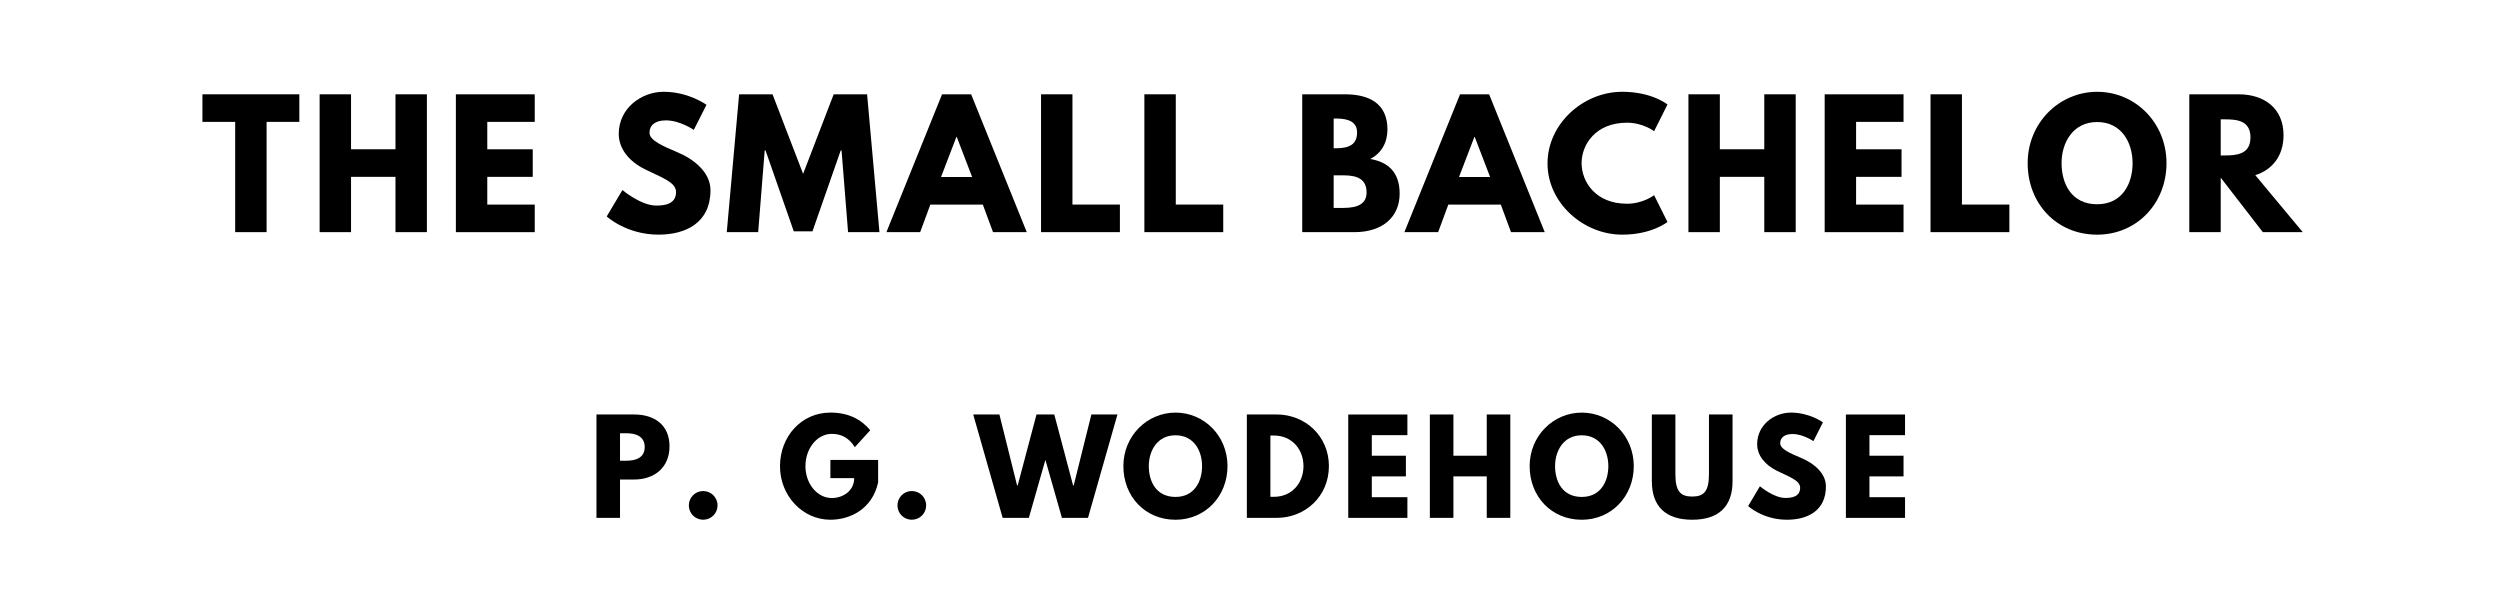
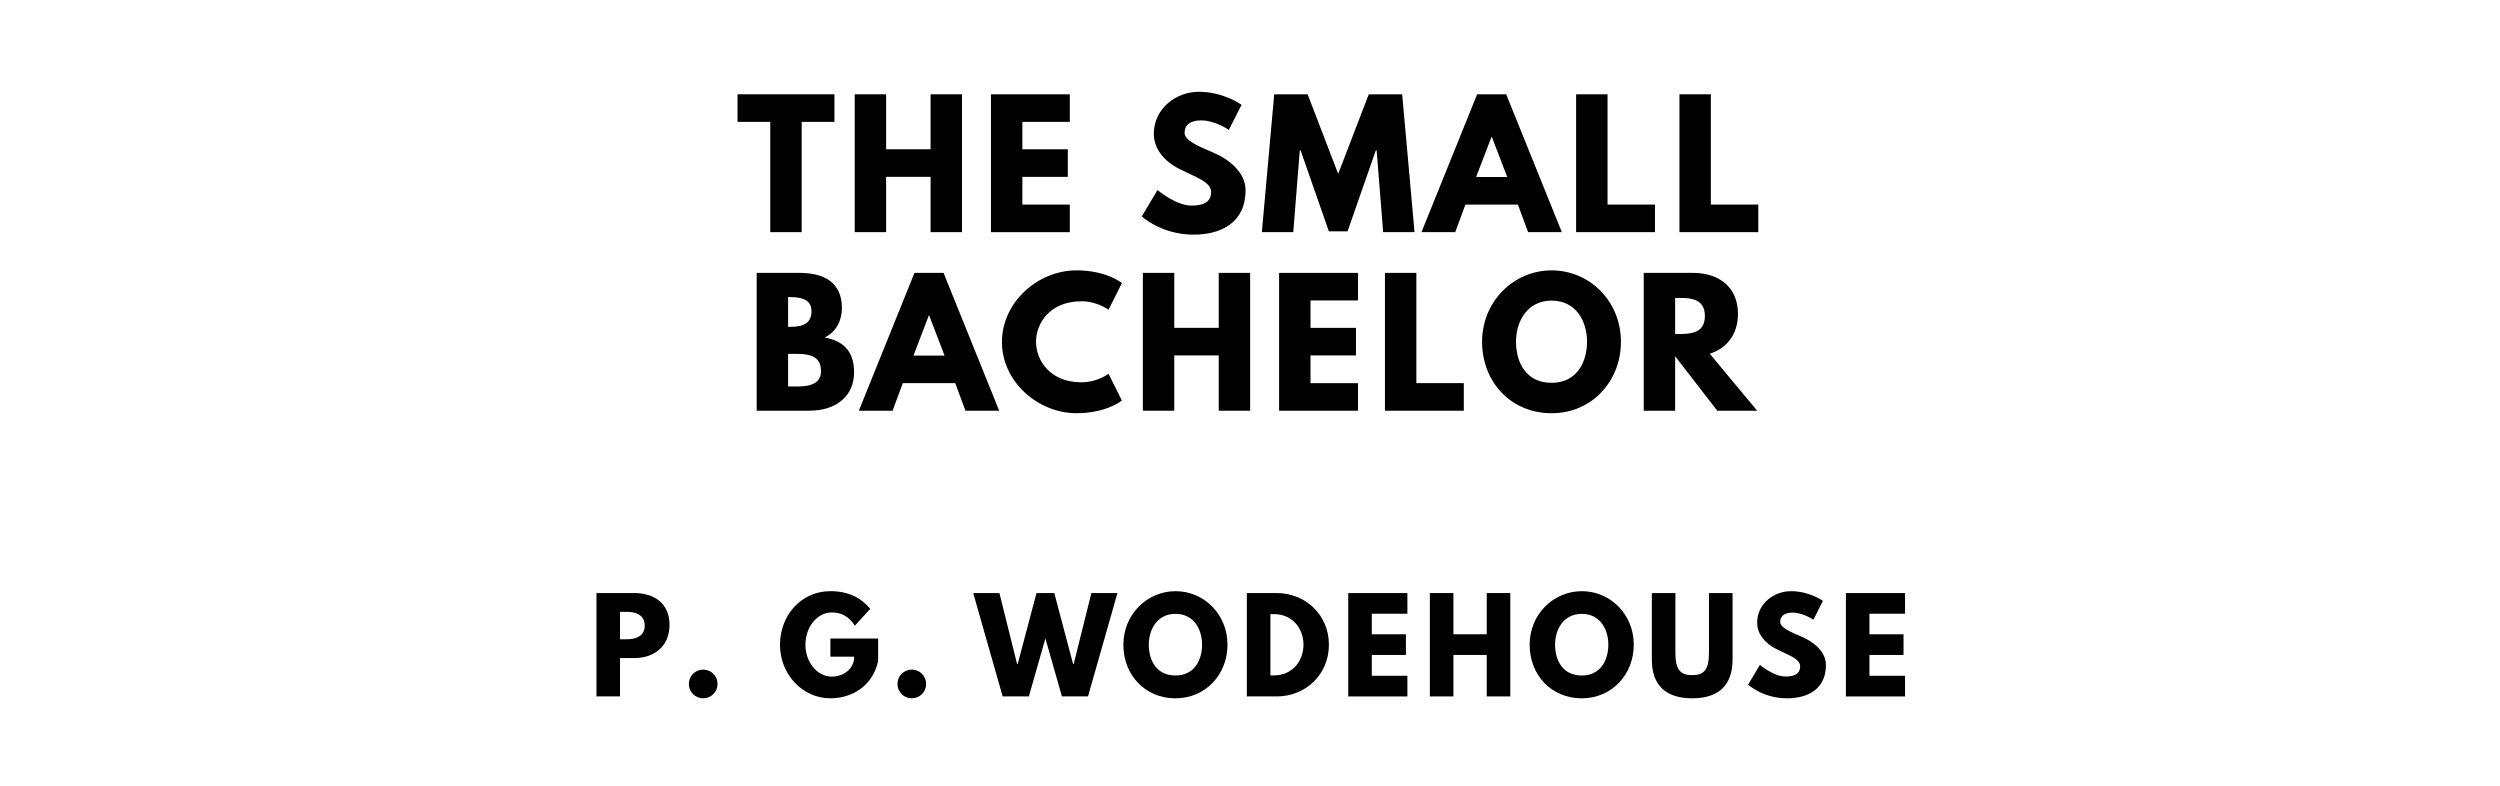
- <svg xmlns="http://www.w3.org/2000/svg" version="1.1" viewBox="0 0 1400 340">
-   <g aria-label="THE SMALL BACHELOR">
-     <path d="M113.36,68.25l0.00-15.44l54.27,0.00l0.00,15.44l-18.34,0.00l0.00,61.75l-17.59,0.00l0.00-61.75l-18.34,0.00z" />
-     <path d="M196.58,99.03l0.00,30.97l-17.59,0.00l0.00-77.19l17.59,0.00l0.00,30.78l24.89,0.00l0.00-30.78l17.59,0.00l0.00,77.19l-17.59,0.00l0.00-30.97l-24.89,0.00z" />
-     <path d="M299.45,52.81l0.00,15.44l-26.57,0.00l0.00,15.35l25.45,0.00l0.00,15.44l-25.45,0.00l0.00,15.53l26.57,0.00l0.00,15.44l-44.16,0.00l0.00-77.19l44.16,0.00z" />
-     <path d="M371.68,51.40c14.04,0.00,23.95,7.30,23.95,7.30l-7.11,14.04s-7.67-5.33-15.63-5.33c-5.99,0.00-9.17,2.71-9.17,6.92c0.00,4.30,7.30,7.39,16.09,11.13c8.61,3.65,18.06,10.95,18.06,21.05c0.00,18.43-14.04,24.89-29.10,24.89c-18.06,0.00-29.01-10.20-29.01-10.20l8.80-14.78s10.29,8.70,18.90,8.70c3.84,0.00,11.13-0.37,11.13-7.58c0.00-5.61-8.23-8.14-17.40-12.73c-9.26-4.58-14.69-11.79-14.69-19.84c0.00-14.41,12.73-23.58,25.17-23.58z" />
-     <path d="M474.92,130.00l-3.65-45.75l-0.47,0.00l-15.81,45.29l-10.48,0.00l-15.81-45.29l-0.47,0.00l-3.65,45.75l-17.59,0.00l6.92-77.19l18.71,0.00l17.12,44.54l17.12-44.54l18.71,0.00l6.92,77.19l-17.59,0.00z" />
-     <path d="M543.83,52.81l31.16,77.19l-18.90,0.00l-5.71-15.44l-29.38,0.00l-5.71,15.44l-18.90,0.00l31.16-77.19l16.28,0.00z  M544.39,99.12l-8.61-22.46l-0.19,0.00l-8.61,22.46l17.40,0.00z" />
-     <path d="M600.57,52.81l0.00,61.75l26.57,0.00l0.00,15.44l-44.16,0.00l0.00-77.19l17.59,0.00z" />
-     <path d="M658.44,52.81l0.00,61.75l26.57,0.00l0.00,15.44l-44.16,0.00l0.00-77.19l17.59,0.00z" />
-     <path d="M729.25,52.81l23.95,0.00c13.29,0.00,23.77,4.96,23.77,19.65c0.00,7.11-3.09,13.19-9.64,16.56c9.64,1.68,16.47,7.02,16.47,19.46c0.00,12.73-9.26,21.52-25.26,21.52l-29.29,0.00l0.00-77.19z  M746.85,83.03l1.40,0.00c7.58,0.00,11.70-2.34,11.70-8.80c0.00-5.52-4.02-7.86-11.70-7.86l-1.40,0.00l0.00,16.65z  M746.85,116.43l5.52,0.00c8.33,0.00,12.91-2.53,12.91-8.61c0.00-7.11-4.58-9.64-12.91-9.64l-5.52,0.00l0.00,18.25z" />
-     <path d="M833.90,52.81l31.16,77.19l-18.90,0.00l-5.71-15.44l-29.38,0.00l-5.71,15.44l-18.90,0.00l31.16-77.19l16.28,0.00z  M834.46,99.12l-8.61-22.46l-0.19,0.00l-8.61,22.46l17.40,0.00z" />
-     <path d="M911.14,114.09c8.98,0.00,15.16-4.77,15.16-4.77l7.49,14.97s-8.61,7.11-25.36,7.11c-21.80,0.00-41.82-17.78-41.82-39.86c0.00-22.18,19.93-40.14,41.82-40.14c16.75,0.00,25.36,7.11,25.36,7.11l-7.49,14.97s-6.18-4.77-15.16-4.77c-17.68,0.00-25.45,12.35-25.45,22.64c0.00,10.39,7.77,22.74,25.45,22.74z" />
-     <path d="M963.11,99.03l0.00,30.97l-17.59,0.00l0.00-77.19l17.59,0.00l0.00,30.78l24.89,0.00l0.00-30.78l17.59,0.00l0.00,77.19l-17.59,0.00l0.00-30.97l-24.89,0.00z" />
-     <path d="M1065.98,52.81l0.00,15.44l-26.57,0.00l0.00,15.35l25.45,0.00l0.00,15.44l-25.45,0.00l0.00,15.53l26.57,0.00l0.00,15.44l-44.16,0.00l0.00-77.19l44.16,0.00z" />
-     <path d="M1098.68,52.81l0.00,61.75l26.57,0.00l0.00,15.44l-44.16,0.00l0.00-77.19l17.59,0.00z" />
-     <path d="M1135.49,91.36c0.00-22.55,17.68-39.95,38.92-39.95c21.43,0.00,38.83,17.40,38.83,39.95s-16.65,40.05-38.83,40.05c-22.83,0.00-38.92-17.50-38.92-40.05z  M1154.48,91.36c0.00,11.51,5.52,23.02,19.93,23.02c14.04,0.00,19.84-11.51,19.84-23.02s-6.18-23.02-19.84-23.02c-13.57,0.00-19.93,11.51-19.93,23.02z" />
-     <path d="M1226.01,52.81l27.60,0.00c14.32,0.00,25.17,7.77,25.17,22.92c0.00,11.60-6.36,19.37-15.81,22.36l26.57,31.91l-22.36,0.00l-23.58-30.50l0.00,30.50l-17.59,0.00l0.00-77.19z  M1243.60,87.05l2.06,0.00c6.64,0.00,14.60-0.47,14.60-10.11s-7.95-10.11-14.60-10.11l-2.06,0.00l0.00,20.21z" />
+ <svg xmlns="http://www.w3.org/2000/svg" version="1.1" viewBox="0 0 1400 440">
+   <g aria-label="THE SMALL">
+     <path d="M413.01,68.25l0.00-15.44l54.27,0.00l0.00,15.44l-18.34,0.00l0.00,61.75l-17.59,0.00l0.00-61.75l-18.34,0.00z" />
+     <path d="M496.23,99.03l0.00,30.97l-17.59,0.00l0.00-77.19l17.59,0.00l0.00,30.78l24.89,0.00l0.00-30.78l17.59,0.00l0.00,77.19l-17.59,0.00l0.00-30.97l-24.89,0.00z" />
+     <path d="M599.10,52.81l0.00,15.44l-26.57,0.00l0.00,15.35l25.45,0.00l0.00,15.44l-25.45,0.00l0.00,15.53l26.57,0.00l0.00,15.44l-44.16,0.00l0.00-77.19l44.16,0.00z" />
+     <path d="M671.32,51.40c14.04,0.00,23.95,7.30,23.95,7.30l-7.11,14.04s-7.67-5.33-15.63-5.33c-5.99,0.00-9.17,2.71-9.17,6.92c0.00,4.30,7.30,7.39,16.09,11.13c8.61,3.65,18.06,10.95,18.06,21.05c0.00,18.43-14.04,24.89-29.10,24.89c-18.06,0.00-29.01-10.20-29.01-10.20l8.80-14.78s10.29,8.70,18.90,8.70c3.84,0.00,11.13-0.37,11.13-7.58c0.00-5.61-8.23-8.14-17.40-12.73c-9.26-4.58-14.69-11.79-14.69-19.84c0.00-14.41,12.73-23.58,25.17-23.58z" />
+     <path d="M774.57,130.00l-3.65-45.75l-0.47,0.00l-15.81,45.29l-10.48,0.00l-15.81-45.29l-0.47,0.00l-3.65,45.75l-17.59,0.00l6.92-77.19l18.71,0.00l17.12,44.54l17.12-44.54l18.71,0.00l6.92,77.19l-17.59,0.00z" />
+     <path d="M843.47,52.81l31.16,77.19l-18.90,0.00l-5.71-15.44l-29.38,0.00l-5.71,15.44l-18.90,0.00l31.16-77.19l16.28,0.00z  M844.04,99.12l-8.61-22.46l-0.19,0.00l-8.61,22.46l17.40,0.00z" />
+     <path d="M900.22,52.81l0.00,61.75l26.57,0.00l0.00,15.44l-44.16,0.00l0.00-77.19l17.59,0.00z" />
+     <path d="M958.08,52.81l0.00,61.75l26.57,0.00l0.00,15.44l-44.16,0.00l0.00-77.19l17.59,0.00z" />
+   </g>
+   <g aria-label="BACHELOR">
+     <path d="M423.74,152.81l23.95,0.00c13.29,0.00,23.77,4.96,23.77,19.65c0.00,7.11-3.09,13.19-9.64,16.56c9.64,1.68,16.47,7.02,16.47,19.46c0.00,12.73-9.26,21.52-25.26,21.52l-29.29,0.00l0.00-77.19z  M441.33,183.03l1.40,0.00c7.58,0.00,11.70-2.34,11.70-8.80c0.00-5.52-4.02-7.86-11.70-7.86l-1.40,0.00l0.00,16.65z  M441.33,216.43l5.52,0.00c8.33,0.00,12.91-2.53,12.91-8.61c0.00-7.11-4.58-9.64-12.91-9.64l-5.52,0.00l0.00,18.25z" />
+     <path d="M528.39,152.81l31.16,77.19l-18.90,0.00l-5.71-15.44l-29.38,0.00l-5.71,15.44l-18.90,0.00l31.16-77.19l16.28,0.00z  M528.95,199.12l-8.61-22.46l-0.19,0.00l-8.61,22.46l17.40,0.00z" />
+     <path d="M605.62,214.09c8.98,0.00,15.16-4.77,15.16-4.77l7.49,14.97s-8.61,7.11-25.36,7.11c-21.80,0.00-41.82-17.78-41.82-39.86c0.00-22.18,19.93-40.14,41.82-40.14c16.75,0.00,25.36,7.11,25.36,7.11l-7.49,14.97s-6.18-4.77-15.16-4.77c-17.68,0.00-25.45,12.35-25.45,22.64c0.00,10.39,7.77,22.74,25.45,22.74z" />
+     <path d="M657.59,199.03l0.00,30.97l-17.59,0.00l0.00-77.19l17.59,0.00l0.00,30.78l24.89,0.00l0.00-30.78l17.59,0.00l0.00,77.19l-17.59,0.00l0.00-30.97l-24.89,0.00z" />
+     <path d="M760.46,152.81l0.00,15.44l-26.57,0.00l0.00,15.35l25.45,0.00l0.00,15.44l-25.45,0.00l0.00,15.53l26.57,0.00l0.00,15.44l-44.16,0.00l0.00-77.19l44.16,0.00z" />
+     <path d="M793.16,152.81l0.00,61.75l26.57,0.00l0.00,15.44l-44.16,0.00l0.00-77.19l17.59,0.00z" />
+     <path d="M829.97,191.36c0.00-22.55,17.68-39.95,38.92-39.95c21.43,0.00,38.83,17.40,38.83,39.95s-16.65,40.05-38.83,40.05c-22.83,0.00-38.92-17.50-38.92-40.05z  M848.97,191.36c0.00,11.51,5.52,23.02,19.93,23.02c14.04,0.00,19.84-11.51,19.84-23.02s-6.18-23.02-19.84-23.02c-13.57,0.00-19.93,11.51-19.93,23.02z" />
+     <path d="M920.49,152.81l27.60,0.00c14.32,0.00,25.17,7.77,25.17,22.92c0.00,11.60-6.36,19.37-15.81,22.36l26.57,31.91l-22.36,0.00l-23.58-30.50l0.00,30.50l-17.59,0.00l0.00-77.19z  M938.08,187.05l2.06,0.00c6.64,0.00,14.60-0.47,14.60-10.11s-7.95-10.11-14.60-10.11l-2.06,0.00l0.00,20.21z" />
  </g>
  <g aria-label="P. G. WODEHOUSE">
-     <path d="M334.02,232.11l21.12,0.00c11.30,0.00,19.79,5.82,19.79,17.82c0.00,11.93-8.49,18.60-19.79,18.60l-7.93,0.00l0.00,21.47l-13.19,0.00l0.00-57.89z  M347.21,258.00l3.72,0.00c5.19,0.00,10.11-1.75,10.11-7.65c0.00-5.96-4.91-7.72-10.11-7.72l-3.72,0.00l0.00,15.37z" />
-     <path d="M393.75,274.98c4.49,0.00,8.07,3.58,8.07,8.07c0.00,4.42-3.58,8.00-8.07,8.00c-4.42,0.00-8.00-3.58-8.00-8.00c0.00-4.49,3.58-8.07,8.00-8.07z" />
-     <path d="M491.75,257.58l0.00,12.56c-3.16,14.67-15.37,20.91-26.74,20.91c-15.58,0.00-28.21-13.40-28.21-29.96c0.00-16.63,11.93-30.04,28.21-30.04c10.18,0.00,17.26,3.79,22.32,9.89l-8.63,9.47c-3.37-5.40-7.79-7.44-12.91-7.44c-8.14,0.00-14.74,8.07-14.74,18.11c0.00,9.82,6.60,17.82,14.74,17.82c6.32,0.00,12.56-4.07,12.56-11.16l-13.33,0.00l0.00-10.18l26.74,0.00z" />
-     <path d="M510.58,274.98c4.49,0.00,8.07,3.58,8.07,8.07c0.00,4.42-3.58,8.00-8.07,8.00c-4.42,0.00-8.00-3.58-8.00-8.00c0.00-4.49,3.58-8.07,8.00-8.07z" />
-     <path d="M594.68,290.00l-9.26-32.49l-9.26,32.49l-14.67,0.00l-16.49-57.89l14.67,0.00l9.89,39.72l0.35,0.00l10.53-39.72l9.96,0.00l10.53,39.72l0.35,0.00l9.89-39.72l14.60,0.00l-16.49,57.89l-14.60,0.00z" />
-     <path d="M629.09,261.02c0.00-16.91,13.26-29.96,29.19-29.96c16.07,0.00,29.12,13.05,29.12,29.96s-12.49,30.04-29.12,30.04c-17.12,0.00-29.19-13.12-29.19-30.04z  M643.33,261.02c0.00,8.63,4.14,17.26,14.95,17.26c10.53,0.00,14.88-8.63,14.88-17.26s-4.63-17.26-14.88-17.26c-10.18,0.00-14.95,8.63-14.95,17.26z" />
-     <path d="M698.23,232.11l16.77,0.00c15.86,0.00,29.19,12.07,29.19,28.91c0.00,16.91-13.26,28.98-29.19,28.98l-16.77,0.00l0.00-57.89z  M711.42,278.21l2.04,0.00c9.75,0.00,16.42-7.44,16.49-17.12c0.00-9.68-6.67-17.19-16.49-17.19l-2.04,0.00l0.00,34.32z" />
-     <path d="M788.14,232.11l0.00,11.58l-19.93,0.00l0.00,11.51l19.09,0.00l0.00,11.58l-19.09,0.00l0.00,11.65l19.93,0.00l0.00,11.58l-33.12,0.00l0.00-57.89l33.12,0.00z" />
-     <path d="M813.91,266.77l0.00,23.23l-13.19,0.00l0.00-57.89l13.19,0.00l0.00,23.09l18.67,0.00l0.00-23.09l13.19,0.00l0.00,57.89l-13.19,0.00l0.00-23.23l-18.67,0.00z" />
-     <path d="M856.60,261.02c0.00-16.91,13.26-29.96,29.19-29.96c16.07,0.00,29.12,13.05,29.12,29.96s-12.49,30.04-29.12,30.04c-17.12,0.00-29.19-13.12-29.19-30.04z  M870.84,261.02c0.00,8.63,4.14,17.26,14.95,17.26c10.53,0.00,14.88-8.63,14.88-17.26s-4.63-17.26-14.88-17.26c-10.18,0.00-14.95,8.63-14.95,17.26z" />
-     <path d="M970.23,232.11l0.00,37.33c0.00,14.32-7.86,21.61-22.60,21.61s-22.60-7.30-22.60-21.61l0.00-37.33l13.19,0.00l0.00,33.47c0.00,9.68,2.95,12.49,9.40,12.49s9.40-2.81,9.40-12.49l0.00-33.47l13.19,0.00z" />
-     <path d="M1002.88,231.05c10.53,0.00,17.96,5.47,17.96,5.47l-5.33,10.53s-5.75-4.00-11.72-4.00c-4.49,0.00-6.88,2.04-6.88,5.19c0.00,3.23,5.47,5.54,12.07,8.35c6.46,2.74,13.54,8.21,13.54,15.79c0.00,13.82-10.53,18.67-21.82,18.67c-13.54,0.00-21.75-7.65-21.75-7.65l6.60-11.09s7.72,6.53,14.18,6.53c2.88,0.00,8.35-0.28,8.35-5.68c0.00-4.21-6.18-6.11-13.05-9.54c-6.95-3.44-11.02-8.84-11.02-14.88c0.00-10.81,9.54-17.68,18.88-17.68z" />
-     <path d="M1066.82,232.11l0.00,11.58l-19.93,0.00l0.00,11.51l19.09,0.00l0.00,11.58l-19.09,0.00l0.00,11.65l19.93,0.00l0.00,11.58l-33.12,0.00l0.00-57.89l33.12,0.00z" />
+     <path d="M334.02,332.11l21.12,0.00c11.30,0.00,19.79,5.82,19.79,17.82c0.00,11.93-8.49,18.60-19.79,18.60l-7.93,0.00l0.00,21.47l-13.19,0.00l0.00-57.89z  M347.21,358.00l3.72,0.00c5.19,0.00,10.11-1.75,10.11-7.65c0.00-5.96-4.91-7.72-10.11-7.72l-3.72,0.00l0.00,15.37z" />
+     <path d="M393.75,374.98c4.49,0.00,8.07,3.58,8.07,8.07c0.00,4.42-3.58,8.00-8.07,8.00c-4.42,0.00-8.00-3.58-8.00-8.00c0.00-4.49,3.58-8.07,8.00-8.07z" />
+     <path d="M491.75,357.58l0.00,12.56c-3.16,14.67-15.37,20.91-26.74,20.91c-15.58,0.00-28.21-13.40-28.21-29.96c0.00-16.63,11.93-30.04,28.21-30.04c10.18,0.00,17.26,3.79,22.32,9.89l-8.63,9.47c-3.37-5.40-7.79-7.44-12.91-7.44c-8.14,0.00-14.74,8.07-14.74,18.11c0.00,9.82,6.60,17.82,14.74,17.82c6.32,0.00,12.56-4.07,12.56-11.16l-13.33,0.00l0.00-10.18l26.74,0.00z" />
+     <path d="M510.58,374.98c4.49,0.00,8.07,3.58,8.07,8.07c0.00,4.42-3.58,8.00-8.07,8.00c-4.42,0.00-8.00-3.58-8.00-8.00c0.00-4.49,3.58-8.07,8.00-8.07z" />
+     <path d="M594.68,390.00l-9.26-32.49l-9.26,32.49l-14.67,0.00l-16.49-57.89l14.67,0.00l9.89,39.72l0.35,0.00l10.53-39.72l9.96,0.00l10.53,39.72l0.35,0.00l9.89-39.72l14.60,0.00l-16.49,57.89l-14.60,0.00z" />
+     <path d="M629.09,361.02c0.00-16.91,13.26-29.96,29.19-29.96c16.07,0.00,29.12,13.05,29.12,29.96s-12.49,30.04-29.12,30.04c-17.12,0.00-29.19-13.12-29.19-30.04z  M643.33,361.02c0.00,8.63,4.14,17.26,14.95,17.26c10.53,0.00,14.88-8.63,14.88-17.26s-4.63-17.26-14.88-17.26c-10.18,0.00-14.95,8.63-14.95,17.26z" />
+     <path d="M698.23,332.11l16.77,0.00c15.86,0.00,29.19,12.07,29.19,28.91c0.00,16.91-13.26,28.98-29.19,28.98l-16.77,0.00l0.00-57.89z  M711.42,378.21l2.04,0.00c9.75,0.00,16.42-7.44,16.49-17.12c0.00-9.68-6.67-17.19-16.49-17.19l-2.04,0.00l0.00,34.32z" />
+     <path d="M788.14,332.11l0.00,11.58l-19.93,0.00l0.00,11.51l19.09,0.00l0.00,11.58l-19.09,0.00l0.00,11.65l19.93,0.00l0.00,11.58l-33.12,0.00l0.00-57.89l33.12,0.00z" />
+     <path d="M813.91,366.77l0.00,23.23l-13.19,0.00l0.00-57.89l13.19,0.00l0.00,23.09l18.67,0.00l0.00-23.09l13.19,0.00l0.00,57.89l-13.19,0.00l0.00-23.23l-18.67,0.00z" />
+     <path d="M856.60,361.02c0.00-16.91,13.26-29.96,29.19-29.96c16.07,0.00,29.12,13.05,29.12,29.96s-12.49,30.04-29.12,30.04c-17.12,0.00-29.19-13.12-29.19-30.04z  M870.84,361.02c0.00,8.63,4.14,17.26,14.95,17.26c10.53,0.00,14.88-8.63,14.88-17.26s-4.63-17.26-14.88-17.26c-10.18,0.00-14.95,8.63-14.95,17.26z" />
+     <path d="M970.23,332.11l0.00,37.33c0.00,14.32-7.86,21.61-22.60,21.61s-22.60-7.30-22.60-21.61l0.00-37.33l13.19,0.00l0.00,33.47c0.00,9.68,2.95,12.49,9.40,12.49s9.40-2.81,9.40-12.49l0.00-33.47l13.19,0.00z" />
+     <path d="M1002.88,331.05c10.53,0.00,17.96,5.47,17.96,5.47l-5.33,10.53s-5.75-4.00-11.72-4.00c-4.49,0.00-6.88,2.04-6.88,5.19c0.00,3.23,5.47,5.54,12.07,8.35c6.46,2.74,13.54,8.21,13.54,15.79c0.00,13.82-10.53,18.67-21.82,18.67c-13.54,0.00-21.75-7.65-21.75-7.65l6.60-11.09s7.72,6.53,14.18,6.53c2.88,0.00,8.35-0.28,8.35-5.68c0.00-4.21-6.18-6.11-13.05-9.54c-6.95-3.44-11.02-8.84-11.02-14.88c0.00-10.81,9.54-17.68,18.88-17.68z" />
+     <path d="M1066.82,332.11l0.00,11.58l-19.93,0.00l0.00,11.51l19.09,0.00l0.00,11.58l-19.09,0.00l0.00,11.65l19.93,0.00l0.00,11.58l-33.12,0.00l0.00-57.89l33.12,0.00z" />
  </g>
</svg>
